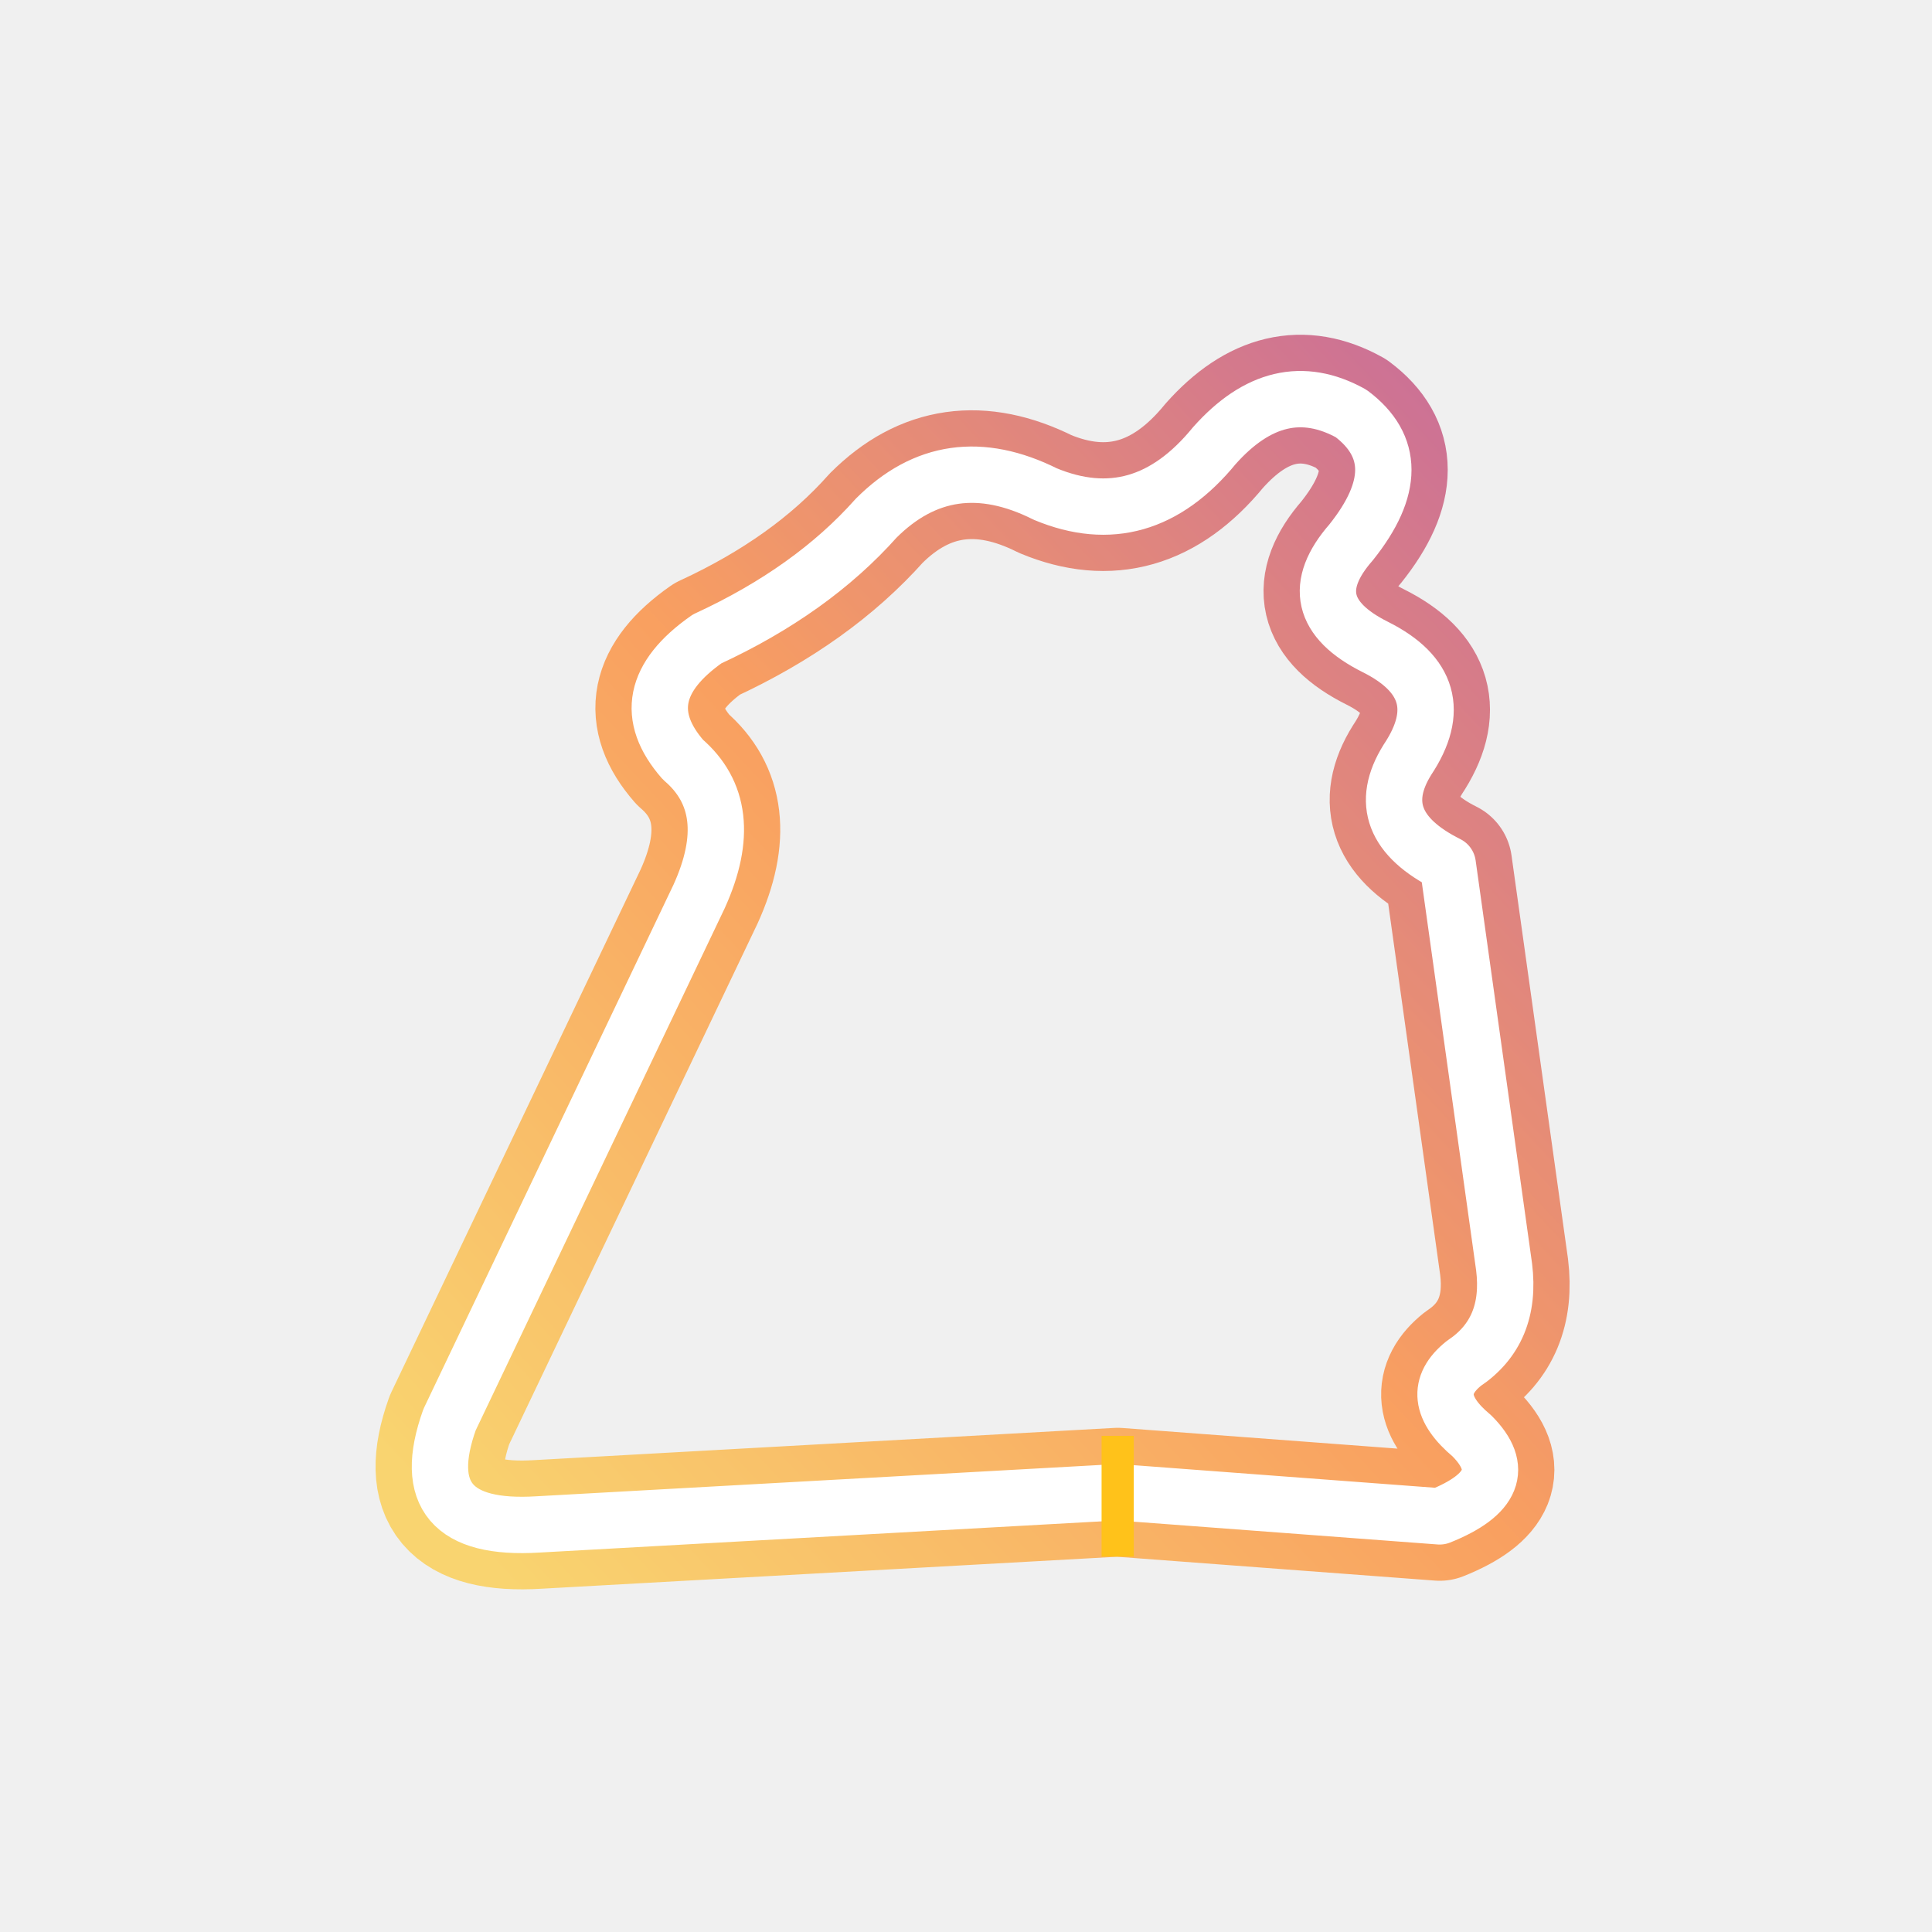
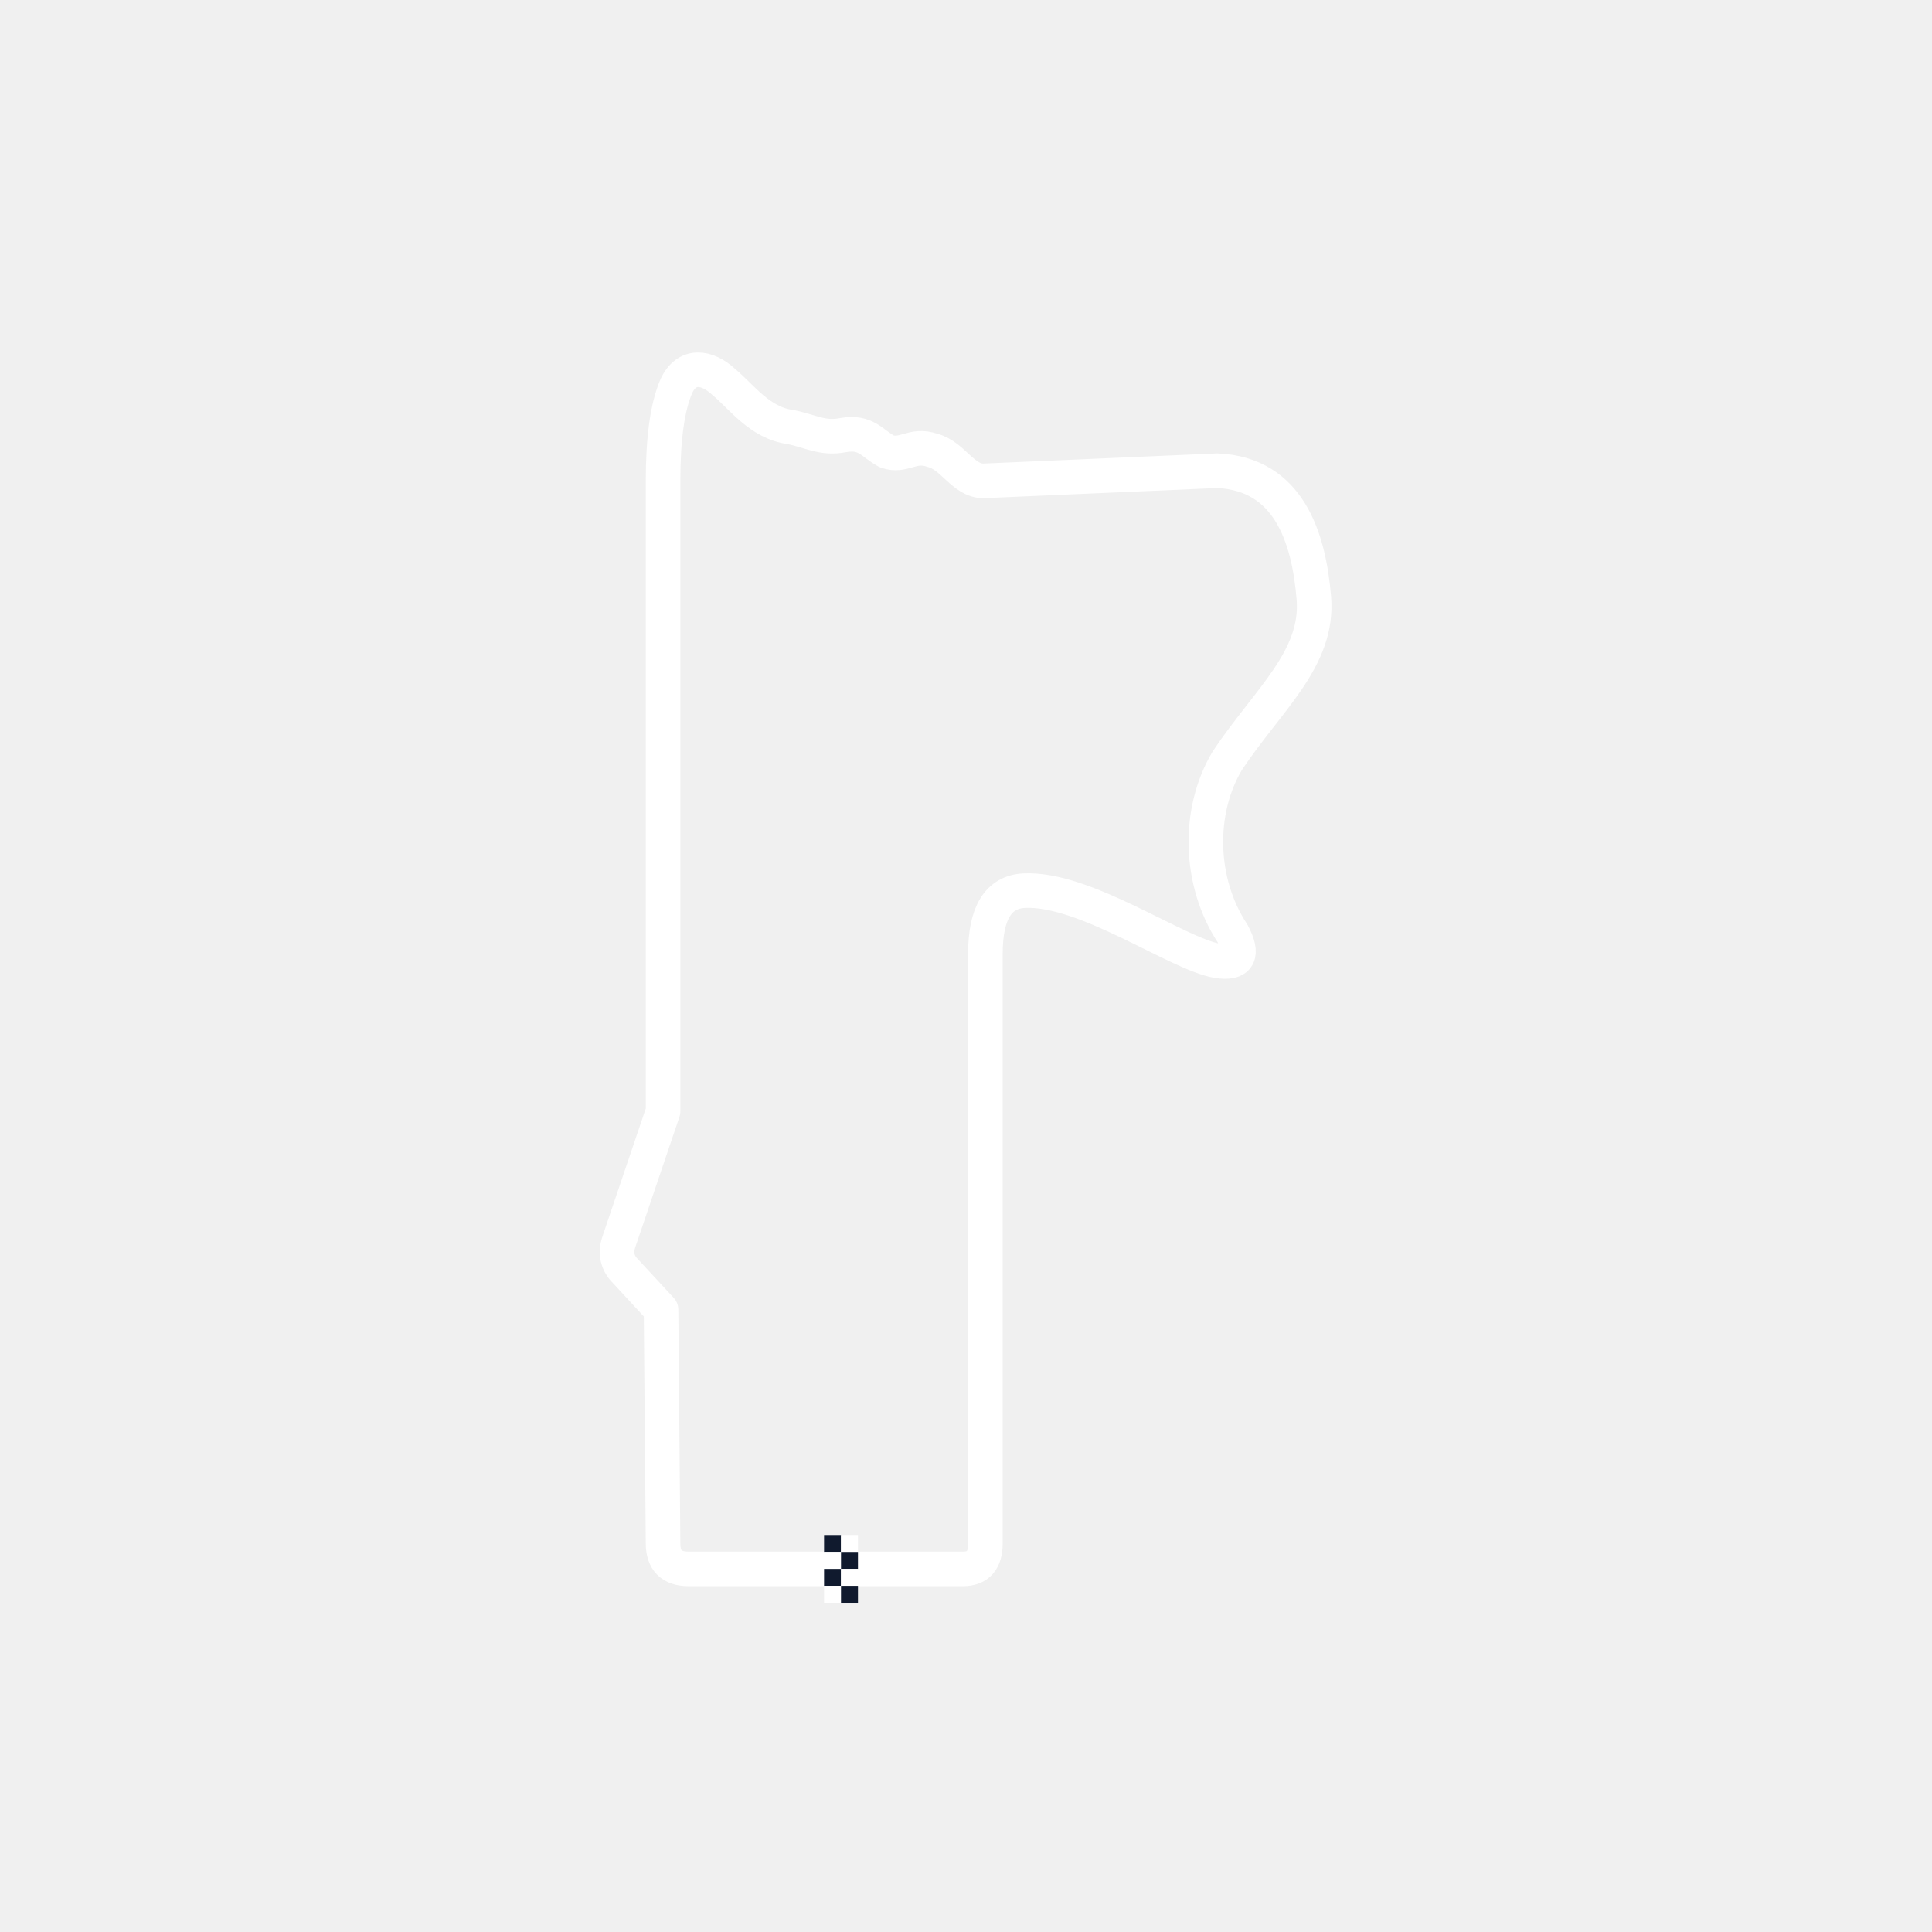
<svg xmlns="http://www.w3.org/2000/svg" width="456" height="456" viewBox="0 0 456 456">
-   <defs>
-     <linearGradient id="ribbon" x1="0" y1="1" x2="1" y2="0">
-       <stop offset="0" stop-color="#FFC21A" />
-       <stop offset="0.5" stop-color="#FF6A00" />
-       <stop offset="1" stop-color="#B0185E" />
-     </linearGradient>
-   </defs>
-   <g transform="translate(32 33) scale(1.9)" stroke-linecap="round" stroke-linejoin="round" fill="none">
-     <path stroke="url(#ribbon)" stroke-width="16" opacity="0.6" d="M122,168 L50,172 Q34,173 39,159 L70,94 Q75,83 68,77 Q61,69 71,62 Q84,56 92,47 Q101,38 113,44 Q125,49 134,38 Q142,29 151,34 Q159,40 151,50 Q144,58 154,63 Q164,68 158,77 Q153,85 163,90 L170,140 Q171,148 165,152 Q160,156 166,161 Q172,167 162,171 L122,168 Z" />
-     <path stroke="#FFFFFF" stroke-width="7" d="M122,168 L50,172 Q34,173 39,159 L70,94 Q75,83 68,77 Q61,69 71,62 Q84,56 92,47 Q101,38 113,44 Q125,49 134,38 Q142,29 151,34 Q159,40 151,50 Q144,58 154,63 Q164,68 158,77 Q153,85 163,90 L170,140 Q171,148 165,152 Q160,156 166,161 Q172,167 162,171 L122,168 Z" />
-     <rect x="120" y="161" width="4" height="15" fill="#FFC21A" stroke="none" />
+   <g transform="translate(73.7 83.5) scale(0.24)" fill="none" stroke-linejoin="round" stroke-linecap="round">
+     <path stroke="#FFFFFF" stroke-width="34" d="M400 1195 L640 1195 Q662 1195 662 1170 L662 590 Q662 530 700 528 C760 525 850 590 890 597 Q922 602 905 570 C872 520 870 450 900 400 C940 340 990 300 985 240 C980 180 960 118 890 115 L660 125 C640 125 630 100 610 95 C590 88 582 102 565 96 C550 88 545 76 522 80 C502 84 490 76 470 72 C440 68 422 42 405 28 C388 12 368 10 358 32 Q345 62 345 125 L345 745 L302 872 Q296 888 306 900 L343 940 L345 1170 Q345 1195 370 1195 Z" />
+   </g>
+   <g transform="translate(194.5 362.3)">
+     <rect x="0" y="0" width="4" height="4" fill="#101A2E" />
+     <rect x="4" y="0" width="4" height="4" fill="#FFFFFF" />
+     <rect x="0" y="4" width="4" height="4" fill="#FFFFFF" />
+     <rect x="4" y="4" width="4" height="4" fill="#101A2E" />
+     <rect x="0" y="8" width="4" height="4" fill="#101A2E" />
+     <rect x="4" y="8" width="4" height="4" fill="#FFFFFF" />
+     <rect x="0" y="12" width="4" height="4" fill="#FFFFFF" />
+     <rect x="4" y="12" width="4" height="4" fill="#101A2E" />
  </g>
</svg>
